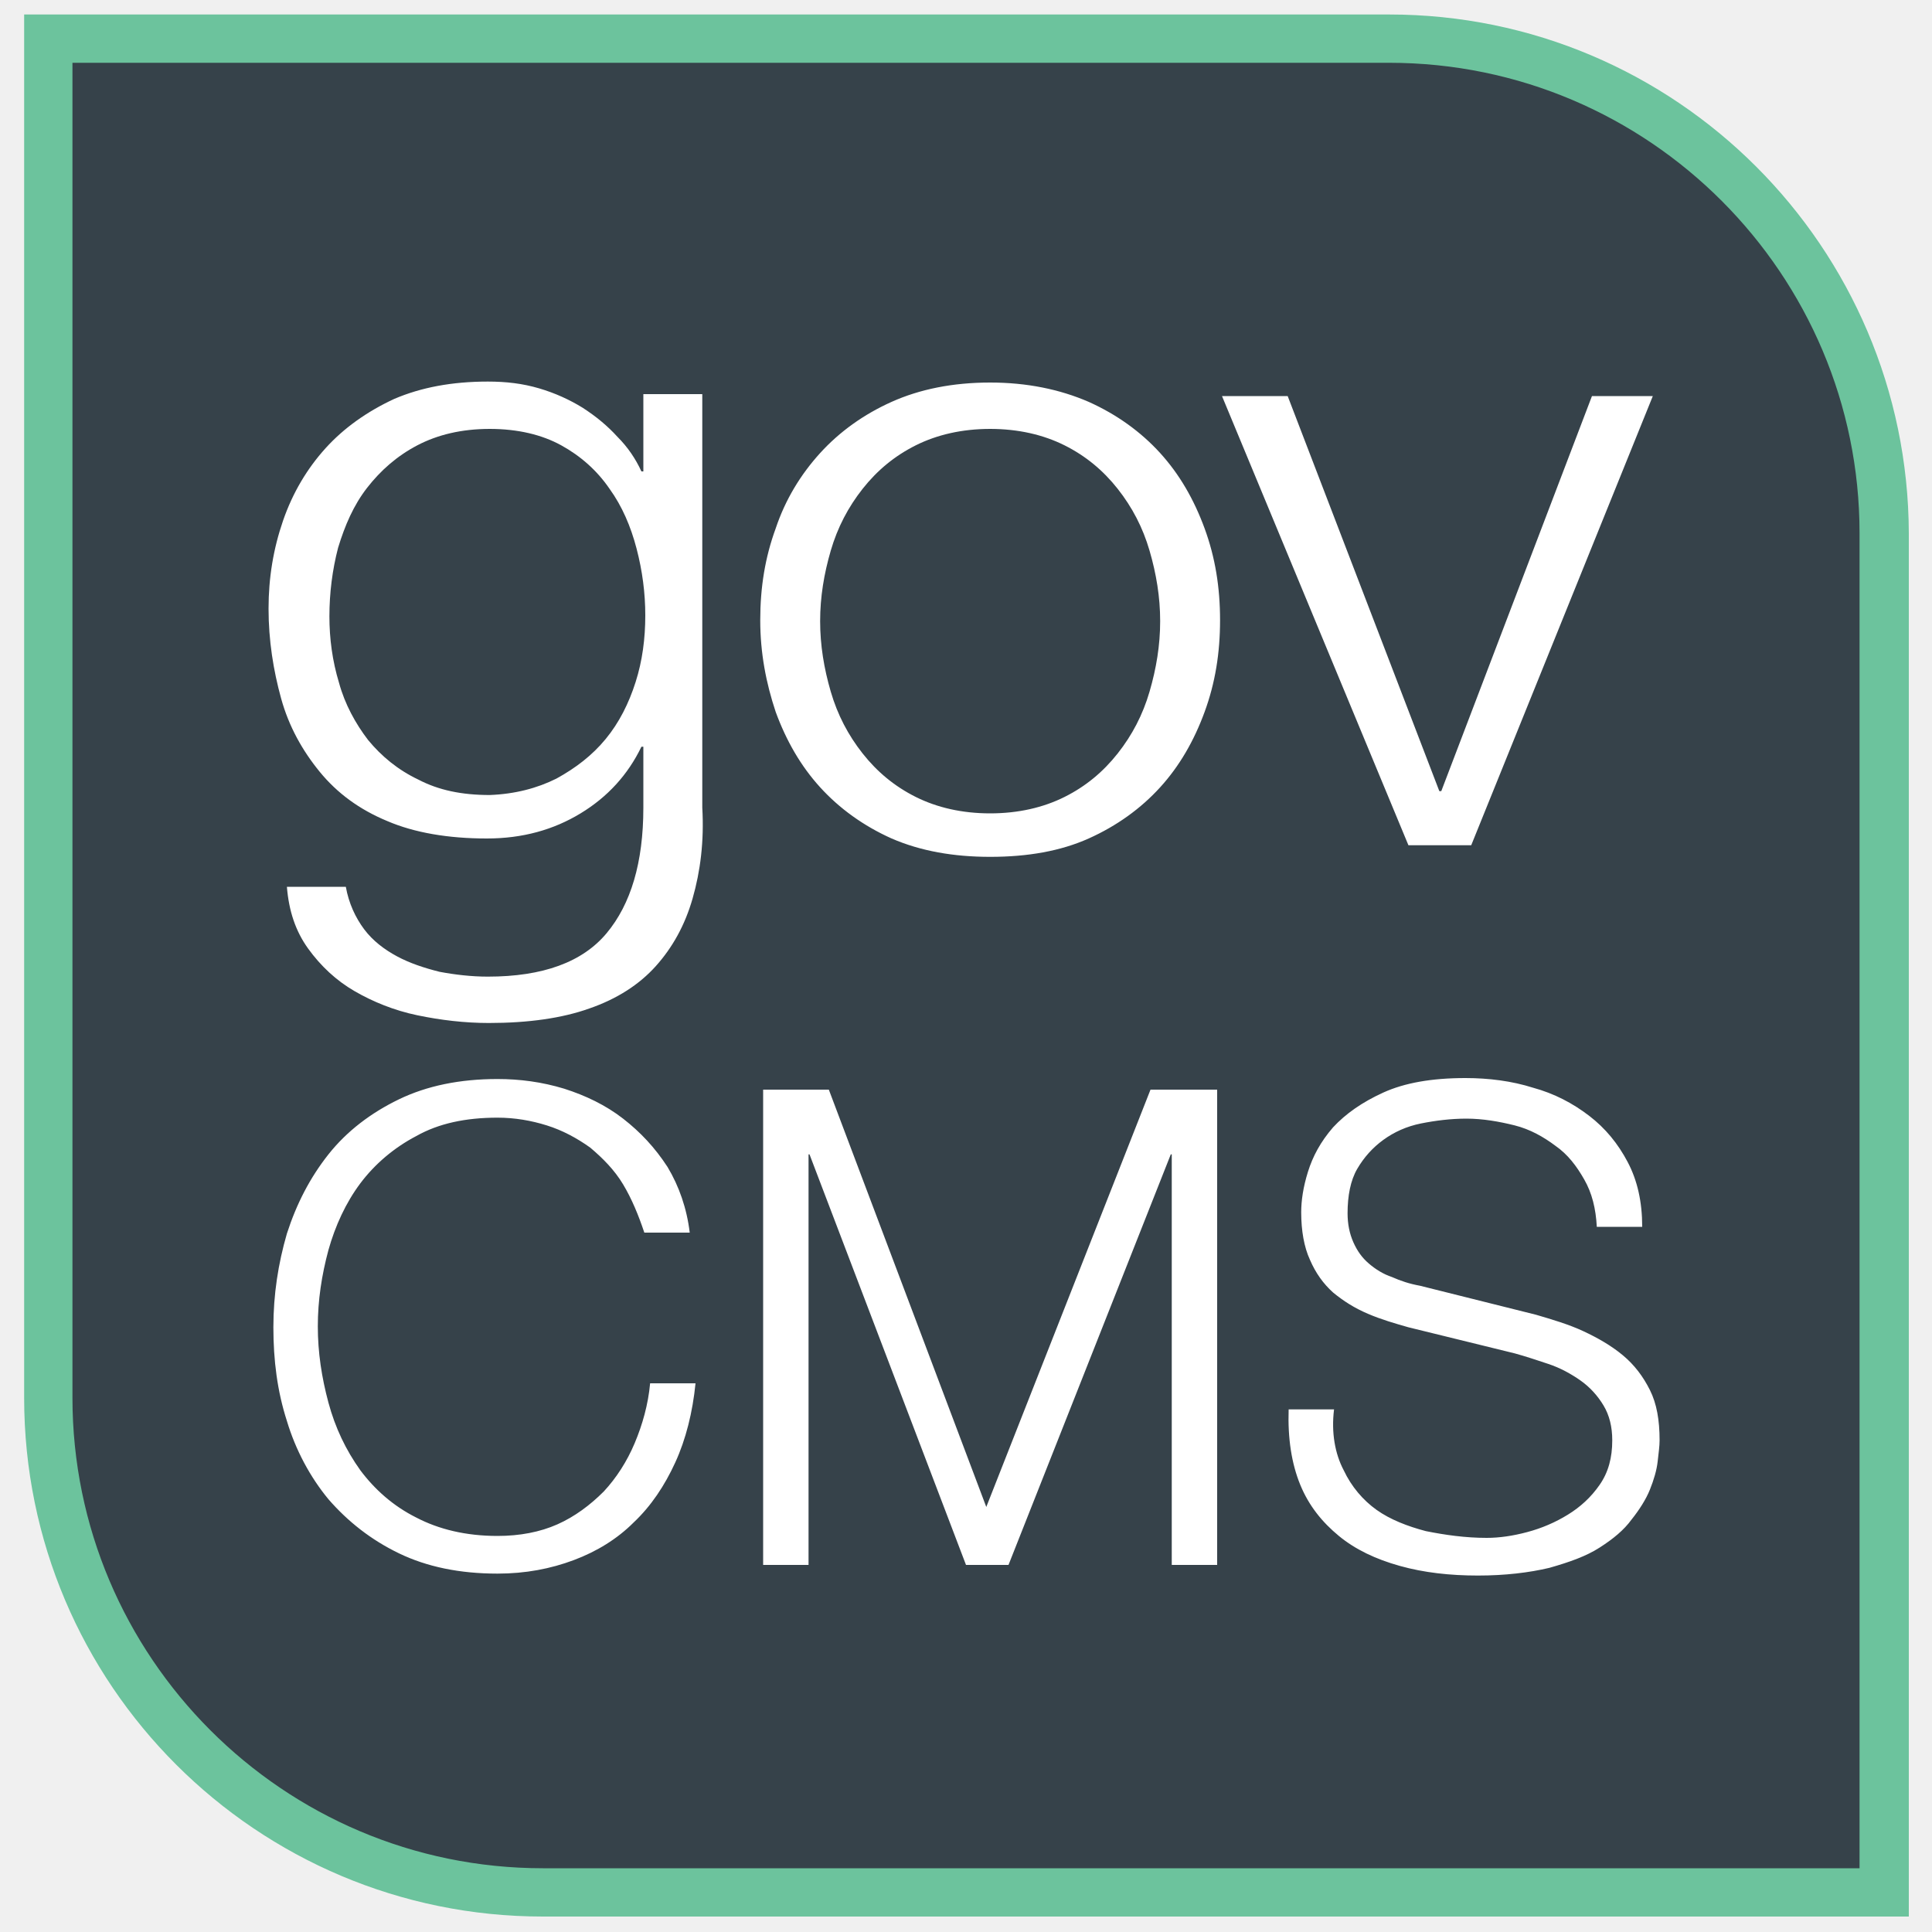
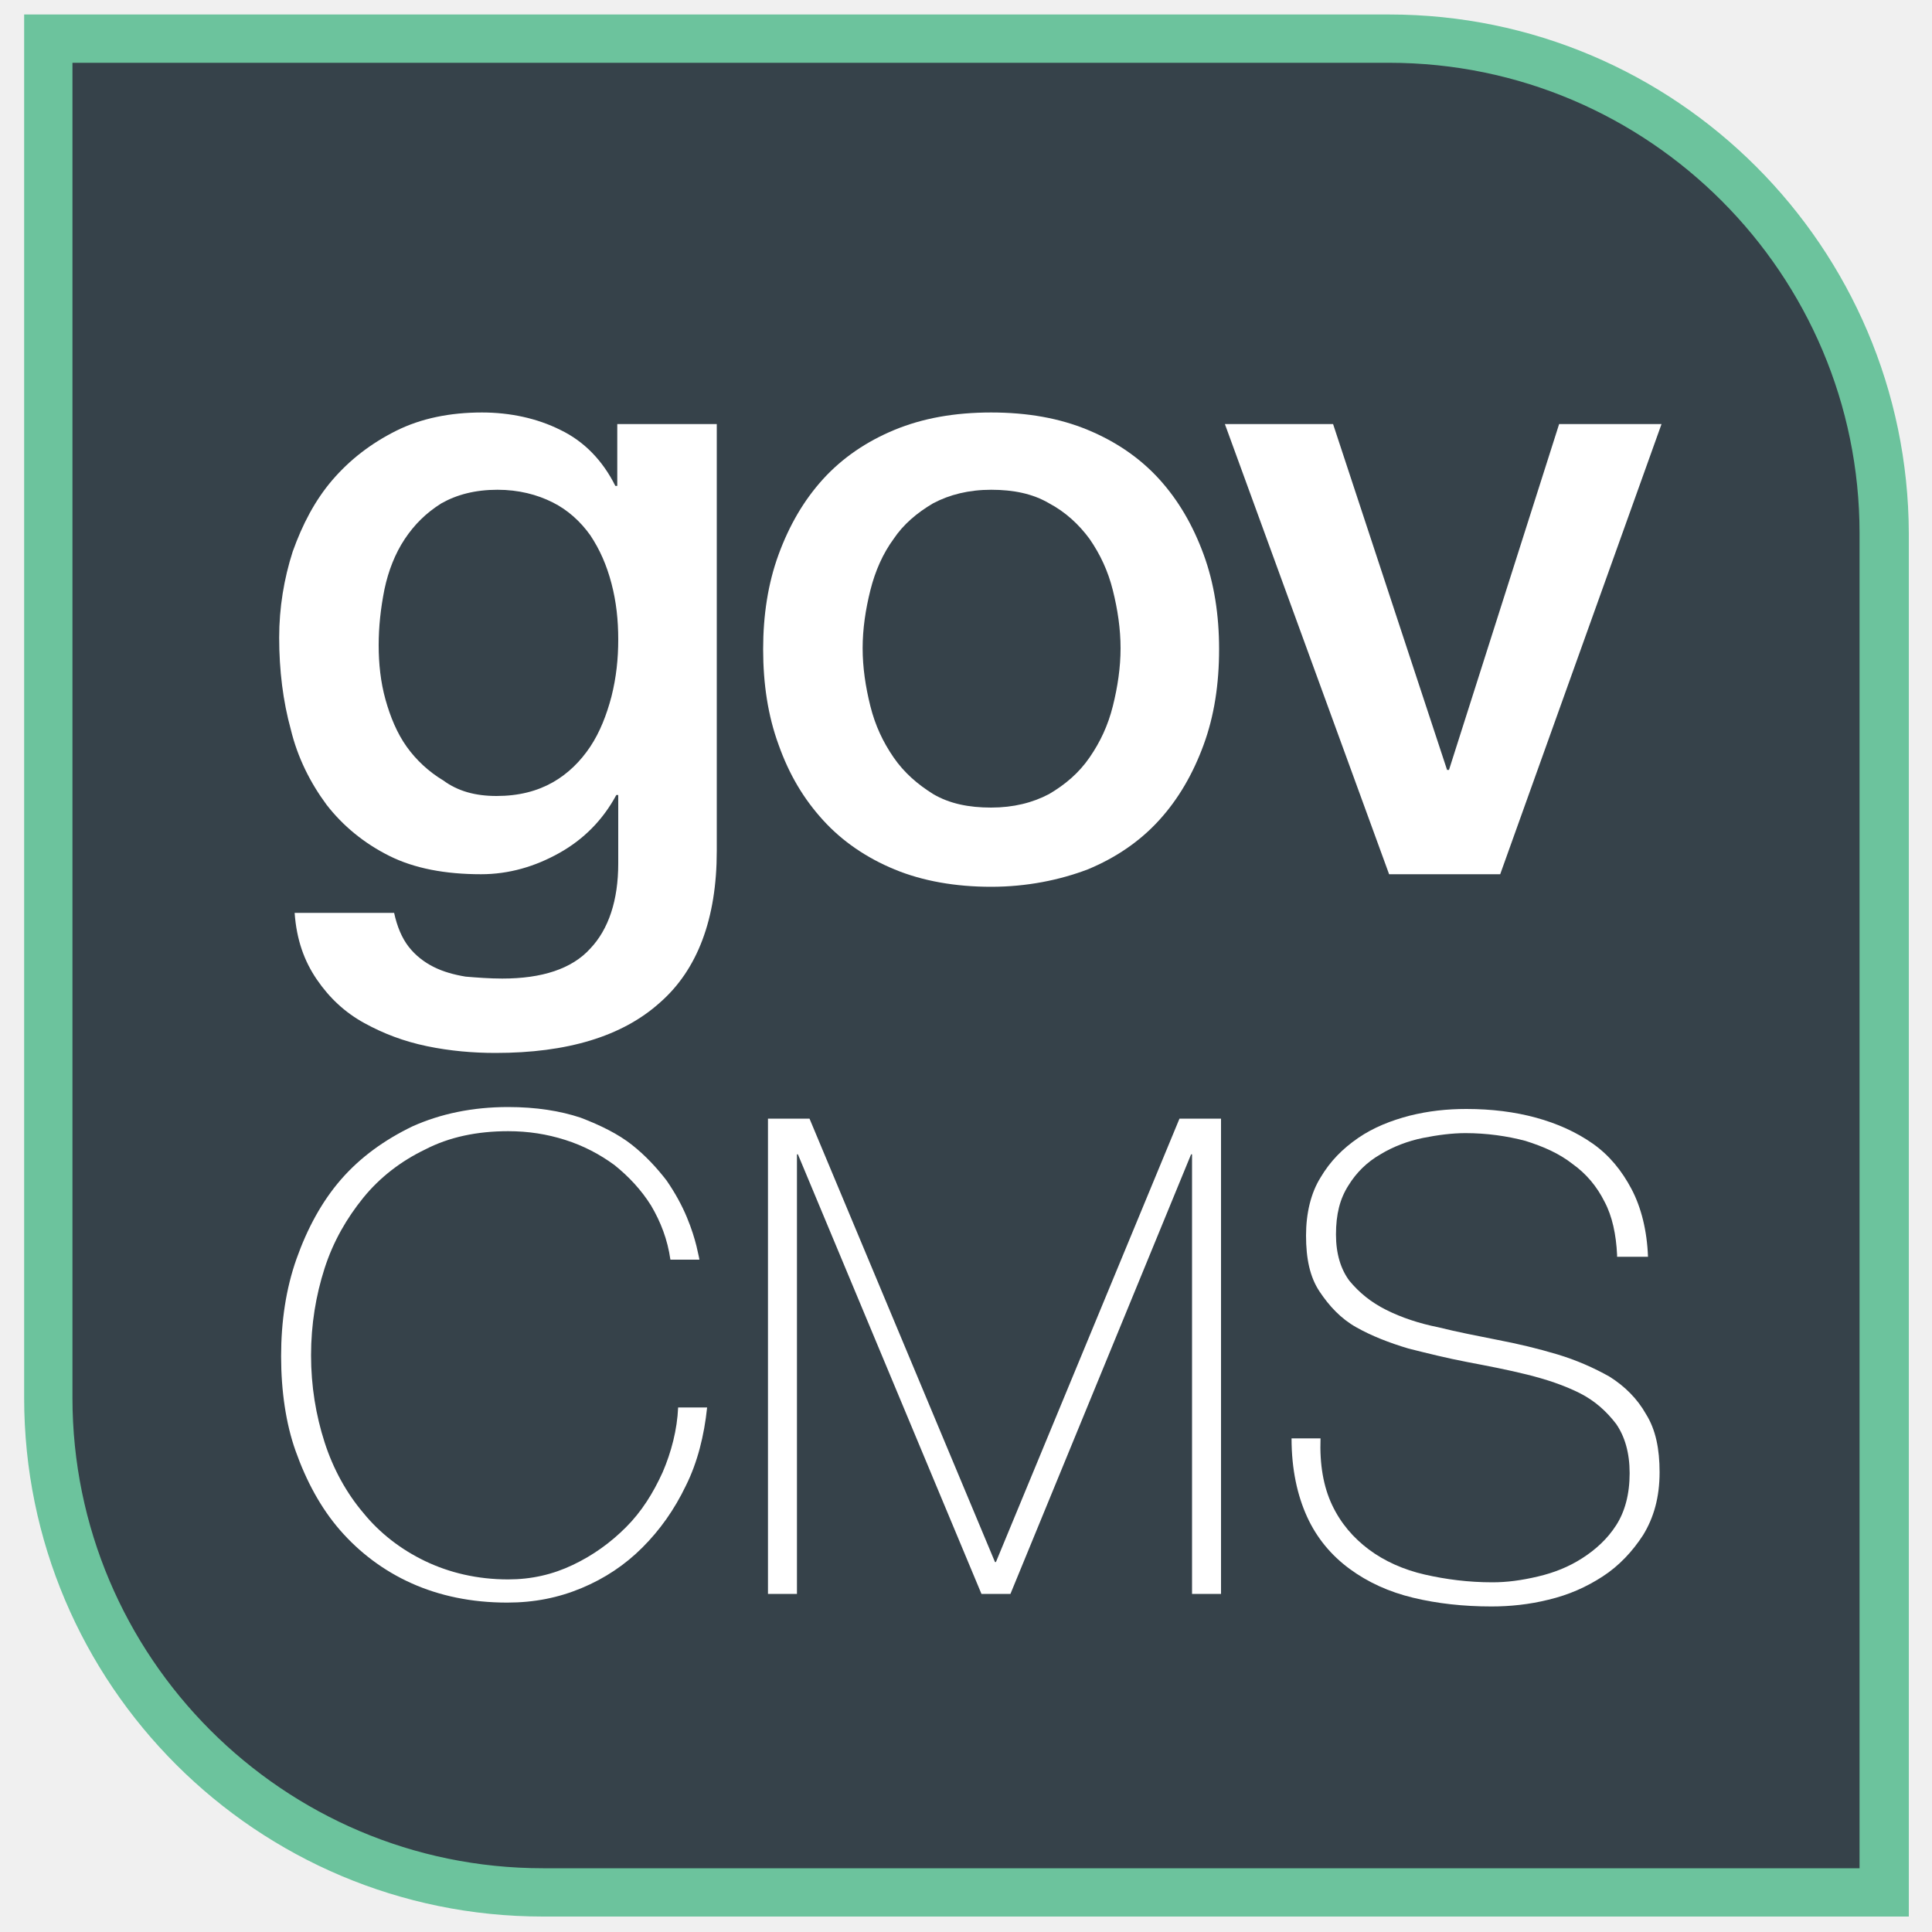
- <svg xmlns="http://www.w3.org/2000/svg" viewBox="0 0 200 200" enable-background="new 0 0 200 200">
-   <style type="text/css">.st0{fill:#36424A;} .st1{fill:#6CC39D;} .st2{enable-background:new ;} .st3{fill:#FFFFFF;}</style>
-   <path class="st0" d="M56.2 196c-28.3 0-51.2-23-51.2-51.2v-140.8h138.9c28.2 0 51.1 23 51.1 51.2v140.8h-138.8z" />
-   <path class="st1" d="M143.8 6.5c26.9 0 48.7 21.9 48.7 48.7v138.2h-136.3c-26.9 0-48.7-21.9-48.7-48.7v-138.2h136.3m0-5h-141.3v143.2c0 29.7 24.1 53.7 53.7 53.7h141.4v-143.2c-.1-29.6-24.1-53.7-53.8-53.7z" />
-   <path class="st3" d="M71.7 93c-.8 2.8-2.1 5.1-3.8 7-1.7 1.9-4 3.4-6.9 4.4-2.8 1-6.3 1.5-10.4 1.5-2.5 0-5-.3-7.4-.8-2.4-.5-4.6-1.4-6.5-2.5-1.9-1.1-3.5-2.6-4.8-4.4-1.3-1.8-2-3.9-2.2-6.4h6.1c.3 1.7 1 3.2 1.9 4.4.9 1.2 2.1 2.1 3.4 2.8 1.3.7 2.8 1.2 4.4 1.6 1.6.3 3.3.5 5 .5 5.7 0 9.8-1.5 12.3-4.5s3.8-7.3 3.8-13v-6.3h-.2c-1.4 2.9-3.5 5.2-6.3 6.9-2.8 1.7-6 2.6-9.7 2.6-4 0-7.5-.6-10.3-1.8-2.9-1.2-5.2-2.9-7-5.1-1.8-2.2-3.2-4.7-4-7.6-.8-2.9-1.3-6-1.3-9.3 0-3.2.5-6.2 1.5-9.1 1-2.9 2.5-5.4 4.4-7.5 1.9-2.1 4.3-3.8 7.1-5.1 2.8-1.2 6-1.8 9.7-1.8 1.9 0 3.6.2 5.3.7 1.7.5 3.2 1.2 4.5 2 1.4.9 2.6 1.9 3.6 3 1.1 1.1 1.9 2.3 2.5 3.6h.2v-8h6.1v42.8c.2 3.5-.2 6.6-1 9.4zm-14.1-12.4c2-1.1 3.7-2.4 5.1-4.1 1.4-1.7 2.4-3.7 3.1-5.9.7-2.2 1-4.5 1-6.9 0-2.3-.3-4.6-.9-6.9-.6-2.3-1.5-4.4-2.8-6.2-1.3-1.9-3-3.4-5-4.5s-4.5-1.7-7.4-1.7-5.4.6-7.5 1.7c-2.1 1.1-3.8 2.6-5.2 4.4-1.4 1.8-2.3 3.9-3 6.2-.6 2.3-.9 4.7-.9 7.1 0 2.3.3 4.6 1 6.9.6 2.2 1.7 4.2 3 5.9 1.4 1.7 3.1 3.1 5.2 4.1 2.1 1.1 4.5 1.6 7.4 1.6 2.6-.1 4.9-.7 6.9-1.7zm55.1-39c2.9 1.3 5.4 3.1 7.4 5.3 2 2.2 3.5 4.8 4.6 7.8s1.6 6.1 1.6 9.5c0 3.4-.5 6.5-1.6 9.5s-2.6 5.6-4.6 7.8c-2 2.2-4.5 4-7.4 5.3-2.9 1.3-6.3 1.9-10.2 1.9-3.8 0-7.2-.6-10.2-1.9-2.9-1.3-5.4-3.1-7.4-5.3-2-2.2-3.5-4.8-4.6-7.8-1-3-1.6-6.1-1.6-9.5 0-3.4.5-6.5 1.6-9.5 1-3 2.6-5.6 4.6-7.8 2-2.2 4.5-4 7.4-5.3 2.9-1.3 6.3-2 10.2-2 3.8 0 7.2.7 10.2 2zm-17.9 4.5c-2.2 1.1-4 2.6-5.5 4.5s-2.6 4-3.3 6.4c-.7 2.4-1.1 4.8-1.1 7.3s.4 4.9 1.1 7.3c.7 2.4 1.8 4.5 3.3 6.4 1.5 1.9 3.3 3.4 5.5 4.5s4.8 1.7 7.7 1.7c2.9 0 5.5-.6 7.7-1.7s4-2.6 5.5-4.5 2.6-4 3.3-6.4c.7-2.4 1.1-4.8 1.1-7.3s-.4-4.9-1.1-7.3c-.7-2.4-1.8-4.5-3.3-6.4-1.5-1.9-3.3-3.4-5.5-4.5s-4.8-1.7-7.7-1.7c-2.9 0-5.5.6-7.7 1.7zm38.5-5.1l15.7 40.9h.2l15.6-40.9h6.3l-18.8 46.5h-6.5l-19.3-46.5h6.8zM64.5 122.6c-.9-1.5-2.1-2.7-3.4-3.8-1.4-1-2.9-1.8-4.5-2.3-1.6-.5-3.3-.8-5.1-.8-3.3 0-6.1.6-8.4 1.9-2.3 1.2-4.3 2.9-5.8 4.9-1.5 2-2.6 4.4-3.3 6.9-.7 2.6-1.1 5.2-1.1 7.9s.4 5.3 1.1 7.9c.7 2.6 1.8 4.9 3.3 7 1.5 2 3.4 3.7 5.8 4.9 2.3 1.2 5.1 1.9 8.4 1.9 2.3 0 4.4-.4 6.2-1.2 1.8-.8 3.4-2 4.8-3.4 1.3-1.4 2.4-3.1 3.2-5 .8-1.9 1.4-4 1.6-6.2h4.7c-.3 3-1 5.8-2.1 8.2-1.1 2.4-2.5 4.5-4.3 6.2-1.7 1.7-3.8 3-6.2 3.9-2.4.9-5 1.4-7.9 1.4-3.9 0-7.3-.7-10.2-2.1-2.9-1.4-5.3-3.3-7.3-5.6-1.9-2.3-3.4-5.1-4.3-8.1-1-3.1-1.4-6.3-1.4-9.7 0-3.4.5-6.6 1.4-9.7 1-3.1 2.4-5.8 4.3-8.2s4.4-4.3 7.3-5.7c2.9-1.4 6.3-2.1 10.2-2.1 2.3 0 4.6.3 6.9 1 2.2.7 4.3 1.7 6.1 3.1 1.8 1.4 3.3 3 4.6 5 1.2 2 2 4.3 2.3 6.8h-4.7c-.6-1.8-1.3-3.5-2.2-5zm21.3-9.8l16.3 43.2 17-43.2h6.9v49.2h-4.7v-42.5h-.1l-16.8 42.5h-4.4l-16.2-42.5h-.1v42.5h-4.7v-49.2h6.8zm53.3 39.4c.8 1.7 2 3.1 3.4 4.1 1.4 1 3.2 1.7 5.1 2.2 2 .4 4.1.7 6.3.7 1.3 0 2.7-.2 4.2-.6 1.5-.4 2.9-1 4.2-1.8 1.3-.8 2.4-1.8 3.3-3.1.9-1.3 1.3-2.8 1.3-4.6 0-1.4-.3-2.6-.9-3.6-.6-1-1.4-1.9-2.4-2.6s-2.1-1.3-3.3-1.7c-1.2-.4-2.4-.8-3.5-1.1l-11-2.7c-1.4-.4-2.8-.8-4.2-1.4-1.4-.6-2.5-1.3-3.6-2.2-1-.9-1.8-2-2.4-3.4-.6-1.3-.9-3-.9-4.9 0-1.2.2-2.6.7-4.2.5-1.6 1.3-3.1 2.6-4.6 1.3-1.4 3-2.6 5.2-3.6s5-1.5 8.5-1.5c2.4 0 4.8.3 7 1 2.2.6 4.1 1.6 5.8 2.9 1.7 1.3 3 2.9 4 4.8s1.5 4.1 1.5 6.7h-4.7c-.1-1.9-.5-3.5-1.3-4.9s-1.7-2.6-3-3.5c-1.2-.9-2.6-1.7-4.2-2.1s-3.3-.7-5-.7c-1.6 0-3.2.2-4.7.5s-2.8.9-3.9 1.7c-1.1.8-2 1.8-2.7 3s-1 2.8-1 4.6c0 1.1.2 2.1.6 3 .4.9.9 1.6 1.6 2.2.7.6 1.5 1.1 2.4 1.4.9.4 1.8.7 2.9.9l12 3c1.7.5 3.4 1 4.9 1.7 1.5.7 2.9 1.5 4.1 2.5 1.2 1 2.1 2.2 2.8 3.6.7 1.4 1 3.1 1 5.2 0 .6-.1 1.3-.2 2.2-.1.9-.4 1.9-.8 2.9s-1.1 2.1-1.9 3.1c-.8 1.1-1.9 2-3.3 2.9-1.4.9-3.1 1.5-5.2 2.1-2.1.5-4.6.8-7.4.8-2.9 0-5.6-.3-8.1-1s-4.6-1.7-6.3-3.1c-1.7-1.4-3.1-3.1-4-5.3-.9-2.2-1.3-4.8-1.2-7.8h4.7c-.3 2.4.1 4.6 1 6.3z" />
+ <svg xmlns="http://www.w3.org/2000/svg" version="1.1" id="Layer_1" x="0px" y="0px" viewBox="0 0 200 200" enable-background="new 0 0 200 200" xml:space="preserve">
+   <g>
+     <path fill="#36424A" d="M56.2,196C27.9,196,5,173,5,144.8V4h138.9C172.1,4,195,27,195,55.2V196H56.2z" />
+     <path fill="#6CC39D" d="M143.8,6.5c26.9,0,48.7,21.9,48.7,48.7v138.2H56.2c-26.9,0-48.7-21.9-48.7-48.7V6.5H143.8 M143.8,1.5H2.5   v143.2c0,29.7,24.1,53.7,53.7,53.7h141.4V55.2C197.5,25.6,173.5,1.5,143.8,1.5L143.8,1.5z" />
+   </g>
+   <g>
+     <g>
+       <path fill="#FFFFFF" d="M74.2,88.1c0,7-2,12.3-5.9,15.7c-3.9,3.5-9.6,5.2-17,5.2c-2.3,0-4.7-0.2-7.1-0.7c-2.4-0.5-4.5-1.3-6.5-2.4    c-2-1.1-3.6-2.6-4.9-4.5c-1.3-1.9-2.1-4.1-2.3-6.9h10.3c0.3,1.4,0.8,2.6,1.5,3.5c0.7,0.9,1.6,1.6,2.6,2.1c1,0.5,2.1,0.8,3.3,1    c1.2,0.1,2.5,0.2,3.8,0.2c4.1,0,7.2-1,9.1-3.1c1.9-2,2.9-5,2.9-8.8v-7.1h-0.2c-1.4,2.6-3.4,4.6-5.9,6c-2.5,1.4-5.2,2.2-8.1,2.2    c-3.7,0-6.9-0.6-9.5-1.9c-2.6-1.3-4.8-3.1-6.5-5.3c-1.7-2.3-3-4.9-3.7-7.8c-0.8-2.9-1.2-6.1-1.2-9.5c0-3.1,0.5-6.1,1.4-8.9    c1-2.8,2.3-5.3,4.1-7.4c1.8-2.1,4-3.8,6.6-5.1c2.6-1.3,5.6-1.9,8.9-1.9c2.9,0,5.7,0.6,8.1,1.8c2.5,1.2,4.4,3.2,5.7,5.8h0.2v-6.4    h10.3V88.1z M51.4,82.4c2.3,0,4.2-0.5,5.8-1.4c1.6-0.9,2.9-2.2,3.9-3.7c1-1.5,1.7-3.3,2.2-5.2c0.5-2,0.7-3.9,0.7-5.9    s-0.2-3.9-0.7-5.8c-0.5-1.9-1.2-3.5-2.2-5c-1-1.4-2.3-2.6-3.9-3.4c-1.6-0.8-3.5-1.3-5.7-1.3c-2.3,0-4.2,0.5-5.8,1.4    c-1.6,1-2.8,2.2-3.8,3.7c-1,1.5-1.7,3.3-2.1,5.2c-0.4,2-0.6,3.9-0.6,5.8c0,1.9,0.2,3.8,0.7,5.6c0.5,1.8,1.2,3.5,2.2,4.9    s2.3,2.6,3.8,3.5C47.4,81.9,49.2,82.4,51.4,82.4z" />
+       <path fill="#FFFFFF" d="M102.6,91.8c-3.7,0-7.1-0.6-10-1.8c-2.9-1.2-5.4-2.9-7.4-5.1c-2-2.2-3.5-4.7-4.6-7.8    c-1.1-3-1.6-6.3-1.6-9.9c0-3.5,0.5-6.8,1.6-9.8c1.1-3,2.6-5.6,4.6-7.8c2-2.2,4.5-3.9,7.4-5.1c2.9-1.2,6.2-1.8,10-1.8    s7.1,0.6,10,1.8c2.9,1.2,5.4,2.9,7.4,5.1c2,2.2,3.5,4.8,4.6,7.8c1.1,3,1.6,6.3,1.6,9.8c0,3.6-0.5,6.9-1.6,9.9    c-1.1,3-2.6,5.6-4.6,7.8c-2,2.2-4.5,3.9-7.4,5.1C109.7,91.1,106.3,91.8,102.6,91.8z M102.6,83.6c2.3,0,4.3-0.5,6-1.4    c1.7-1,3.1-2.2,4.2-3.8c1.1-1.6,1.9-3.3,2.4-5.3c0.5-2,0.8-4,0.8-6c0-2-0.3-4-0.8-6c-0.5-2-1.3-3.7-2.4-5.3    c-1.1-1.5-2.5-2.8-4.2-3.7c-1.7-1-3.7-1.4-6-1.4s-4.3,0.5-6,1.4c-1.7,1-3.1,2.2-4.1,3.7c-1.1,1.5-1.9,3.3-2.4,5.3    c-0.5,2-0.8,4-0.8,6c0,2,0.3,4,0.8,6c0.5,2,1.3,3.7,2.4,5.3c1.1,1.6,2.5,2.8,4.1,3.8C98.3,83.2,100.3,83.6,102.6,83.6z" />
+       <path fill="#FFFFFF" d="M126.8,43.9H138l11.8,35.8h0.2l11.4-35.8H172l-16.7,46.6h-11.5L126.8,43.9z" />
+     </g>
+     <g>
+       <path fill="#FFFFFF" d="M29.1,140.4c0-3.6,0.5-7,1.6-10.1c1.1-3.1,2.6-5.9,4.6-8.2c2-2.3,4.5-4.1,7.4-5.5c2.9-1.3,6.2-2,9.9-2    c2.9,0,5.4,0.4,7.5,1.1c2.1,0.8,3.9,1.7,5.3,2.8c1.4,1.1,2.6,2.4,3.6,3.7c0.9,1.3,1.6,2.6,2.1,3.8c0.5,1.2,0.8,2.2,1,3    c0.2,0.9,0.3,1.3,0.3,1.4h-3c-0.3-2.1-1-3.9-2-5.6c-1-1.6-2.3-3-3.8-4.2c-1.5-1.1-3.2-2-5.1-2.6c-1.9-0.6-3.8-0.9-5.9-0.9    c-3.2,0-6.1,0.6-8.6,1.9c-2.5,1.2-4.7,2.9-6.4,5c-1.7,2.1-3.1,4.5-4,7.3c-0.9,2.8-1.4,5.8-1.4,9s0.5,6.2,1.4,9    c0.9,2.8,2.3,5.3,4,7.3c1.7,2.1,3.9,3.8,6.4,5c2.5,1.2,5.4,1.9,8.6,1.9c2.4,0,4.6-0.5,6.7-1.5c2.1-1,3.9-2.3,5.5-3.9    c1.6-1.6,2.8-3.5,3.8-5.7c0.9-2.1,1.5-4.4,1.6-6.7h3c-0.3,2.9-1,5.7-2.2,8.1c-1.2,2.5-2.7,4.6-4.5,6.4c-1.8,1.8-3.9,3.2-6.3,4.2    c-2.4,1-4.9,1.5-7.7,1.5c-3.7,0-7-0.7-9.9-2c-2.9-1.3-5.4-3.2-7.4-5.5s-3.5-5.1-4.6-8.2C29.6,147.4,29.1,144,29.1,140.4z" />
+       <path fill="#FFFFFF" d="M79.5,115.8h4.3l19.2,45.9h0.1l19-45.9h4.3V165h-3v-45.5h-0.1L104.6,165h-3l-19-45.5h-0.1V165h-3V115.8z" />
+       <path fill="#FFFFFF" d="M167.4,129.9c-0.1-2.1-0.5-4-1.3-5.5c-0.8-1.6-1.9-2.9-3.3-3.9c-1.4-1.1-3-1.8-4.9-2.4    c-1.9-0.5-4-0.8-6.2-0.8c-1.4,0-2.9,0.2-4.4,0.5s-3.1,0.9-4.4,1.7c-1.4,0.8-2.5,1.9-3.3,3.2c-0.9,1.4-1.3,3-1.3,5.1    c0,2,0.5,3.6,1.4,4.8c1,1.2,2.2,2.2,3.8,3c1.6,0.8,3.4,1.4,5.4,1.8c2,0.5,4.1,0.9,6.1,1.3c2.1,0.4,4.2,0.9,6.2,1.5    c2,0.6,3.8,1.4,5.4,2.3c1.6,1,2.9,2.3,3.8,3.9c1,1.6,1.4,3.6,1.4,6c0,2.6-0.6,4.7-1.7,6.5c-1.1,1.7-2.5,3.2-4.2,4.3    c-1.7,1.1-3.5,1.9-5.6,2.4c-2,0.5-4,0.7-5.9,0.7c-2.9,0-5.6-0.3-8.1-0.9c-2.5-0.6-4.7-1.6-6.6-3c-1.9-1.4-3.4-3.2-4.4-5.4    s-1.6-4.9-1.6-8.1h3c-0.1,2.7,0.3,5,1.2,6.9c0.9,1.9,2.2,3.4,3.8,4.6c1.6,1.2,3.6,2.1,5.8,2.6c2.2,0.5,4.5,0.8,7,0.8    c1.5,0,3-0.2,4.7-0.6c1.7-0.4,3.2-1,4.6-1.9c1.4-0.9,2.6-2,3.5-3.4c0.9-1.4,1.4-3.2,1.4-5.4c0-2.1-0.5-3.8-1.4-5.1    c-1-1.3-2.2-2.4-3.8-3.2c-1.6-0.8-3.4-1.4-5.4-1.9c-2-0.5-4.1-0.9-6.2-1.3c-2.1-0.4-4.1-0.9-6.1-1.4c-2-0.6-3.8-1.3-5.4-2.2    c-1.6-0.9-2.8-2.2-3.8-3.7c-1-1.5-1.4-3.4-1.4-5.8c0-2.3,0.5-4.4,1.5-6c1-1.7,2.3-3,3.9-4.1s3.4-1.8,5.3-2.3    c2-0.5,3.9-0.7,5.9-0.7c2.6,0,5,0.3,7.2,0.9c2.2,0.6,4.2,1.5,5.9,2.7s3,2.8,4,4.7c1,1.9,1.6,4.3,1.7,7H167.4z" />
+     </g>
+   </g>
</svg>
